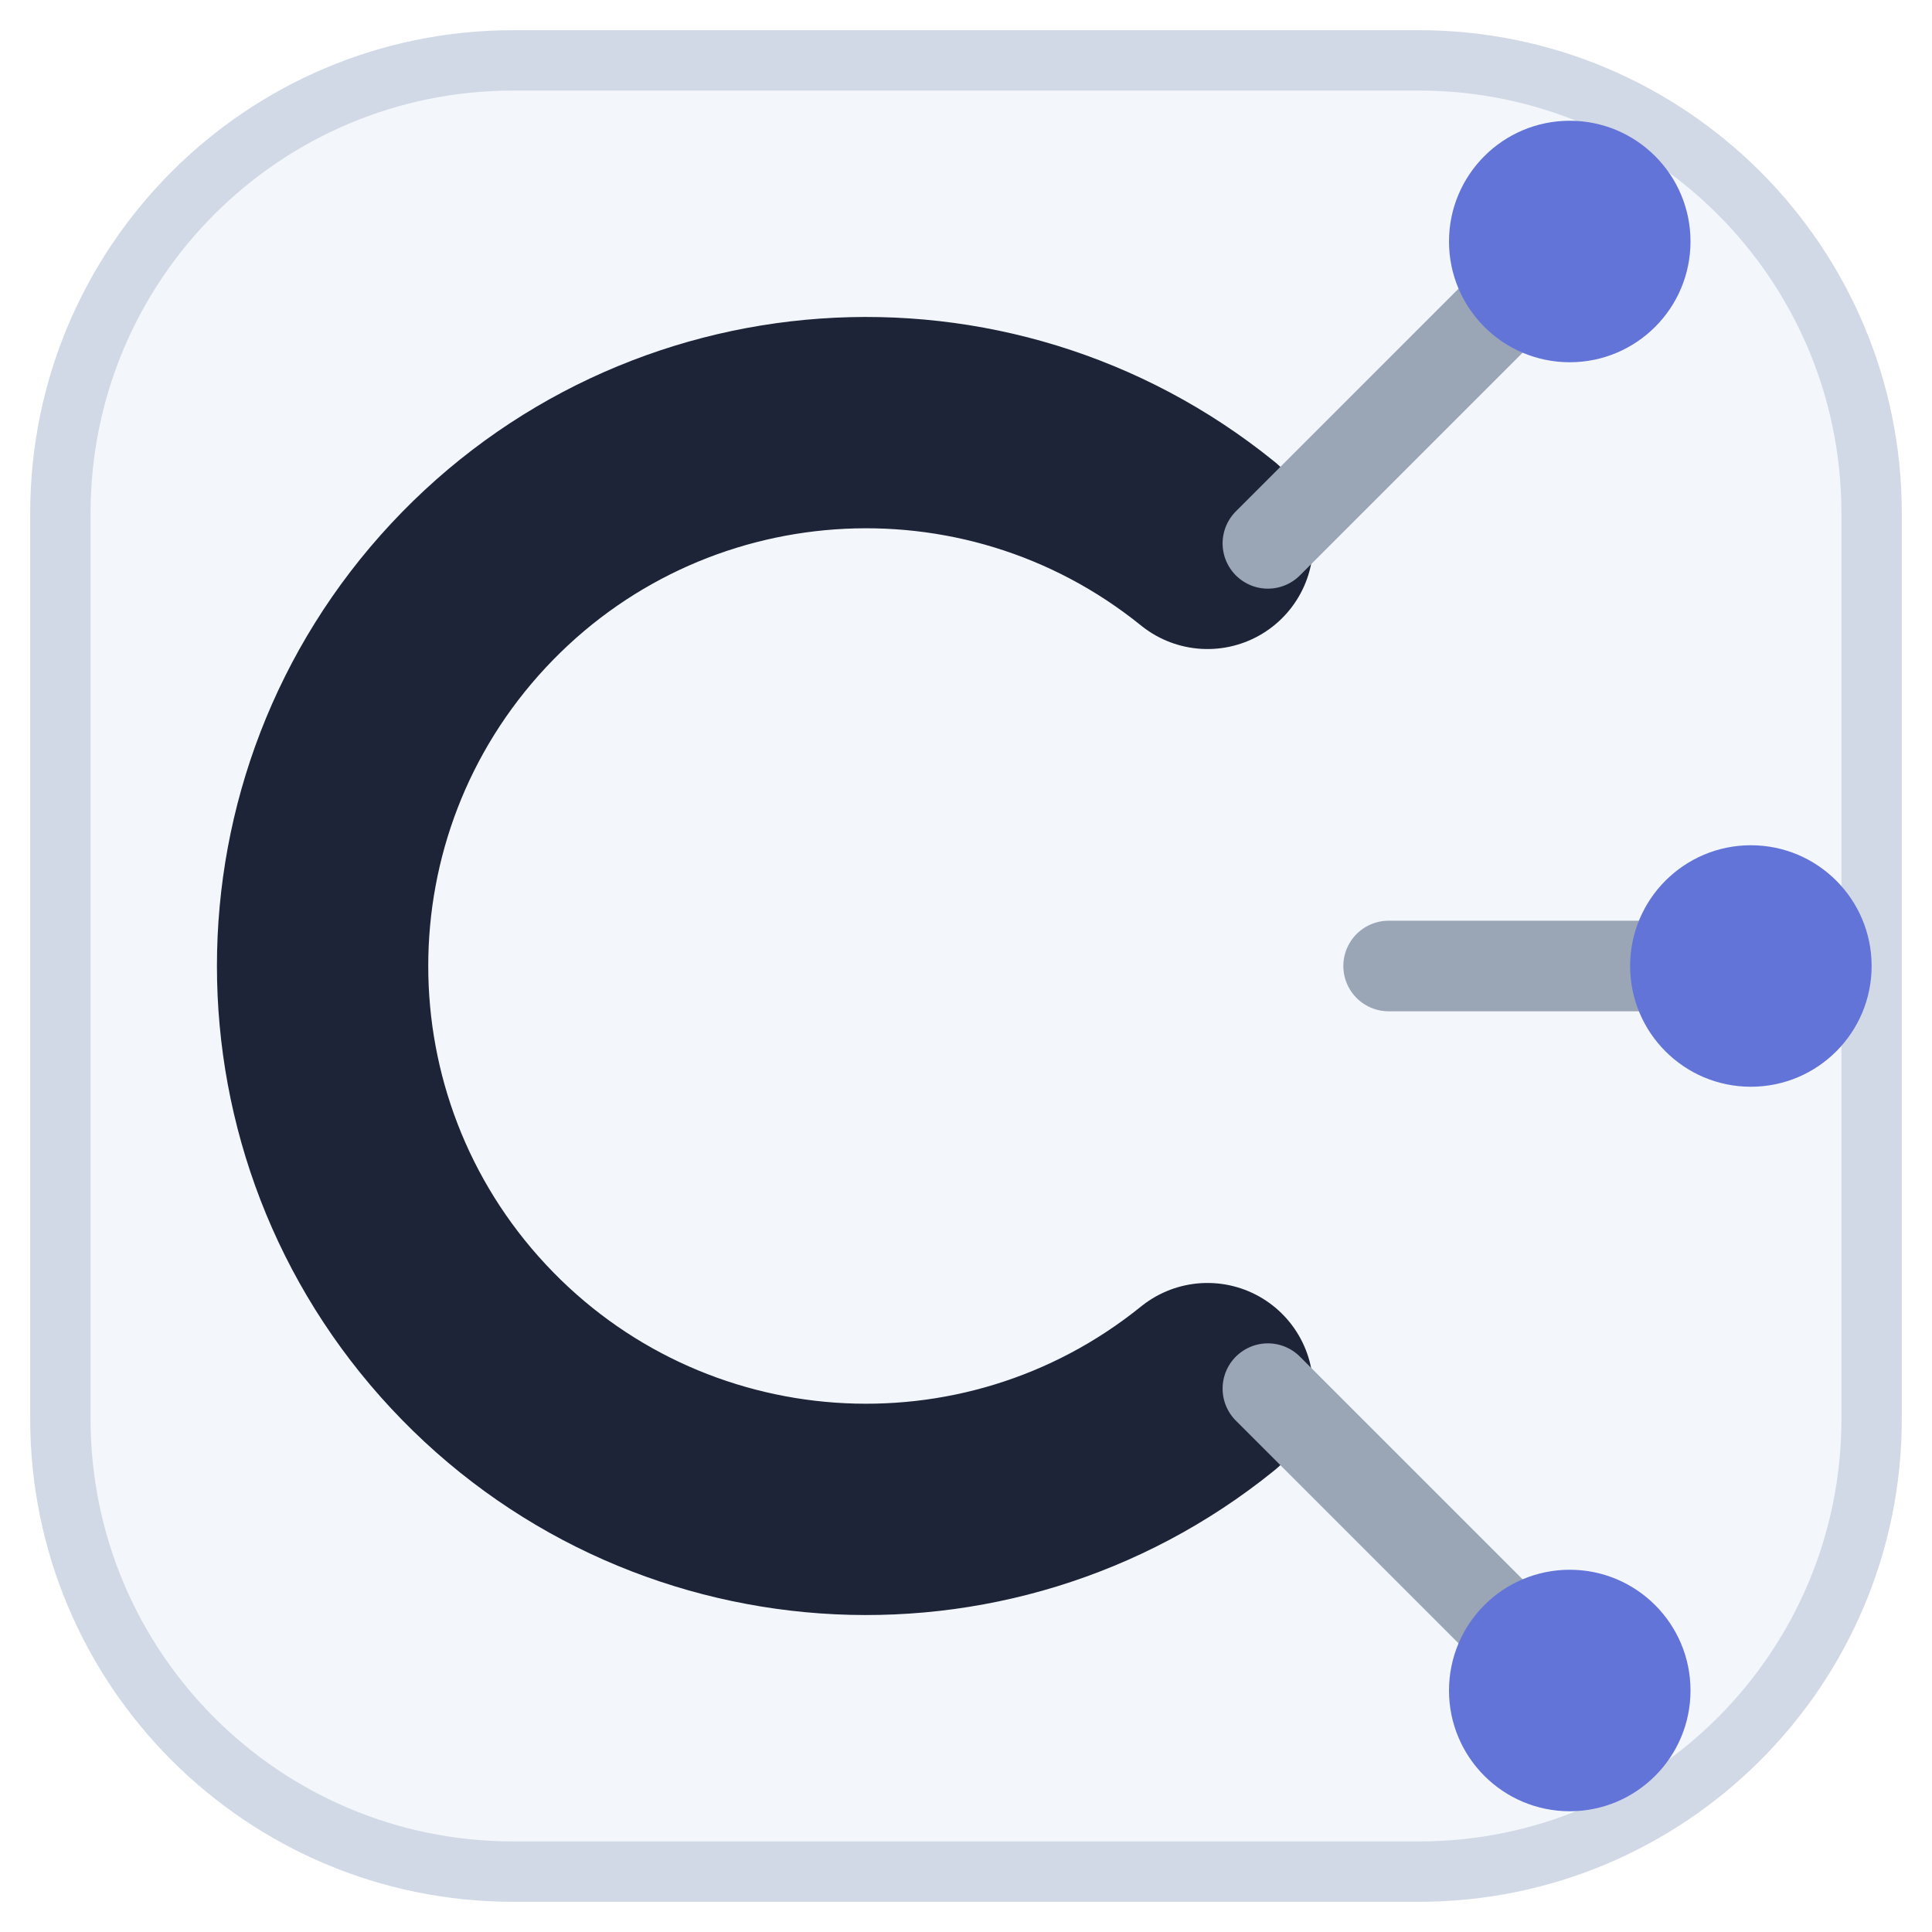
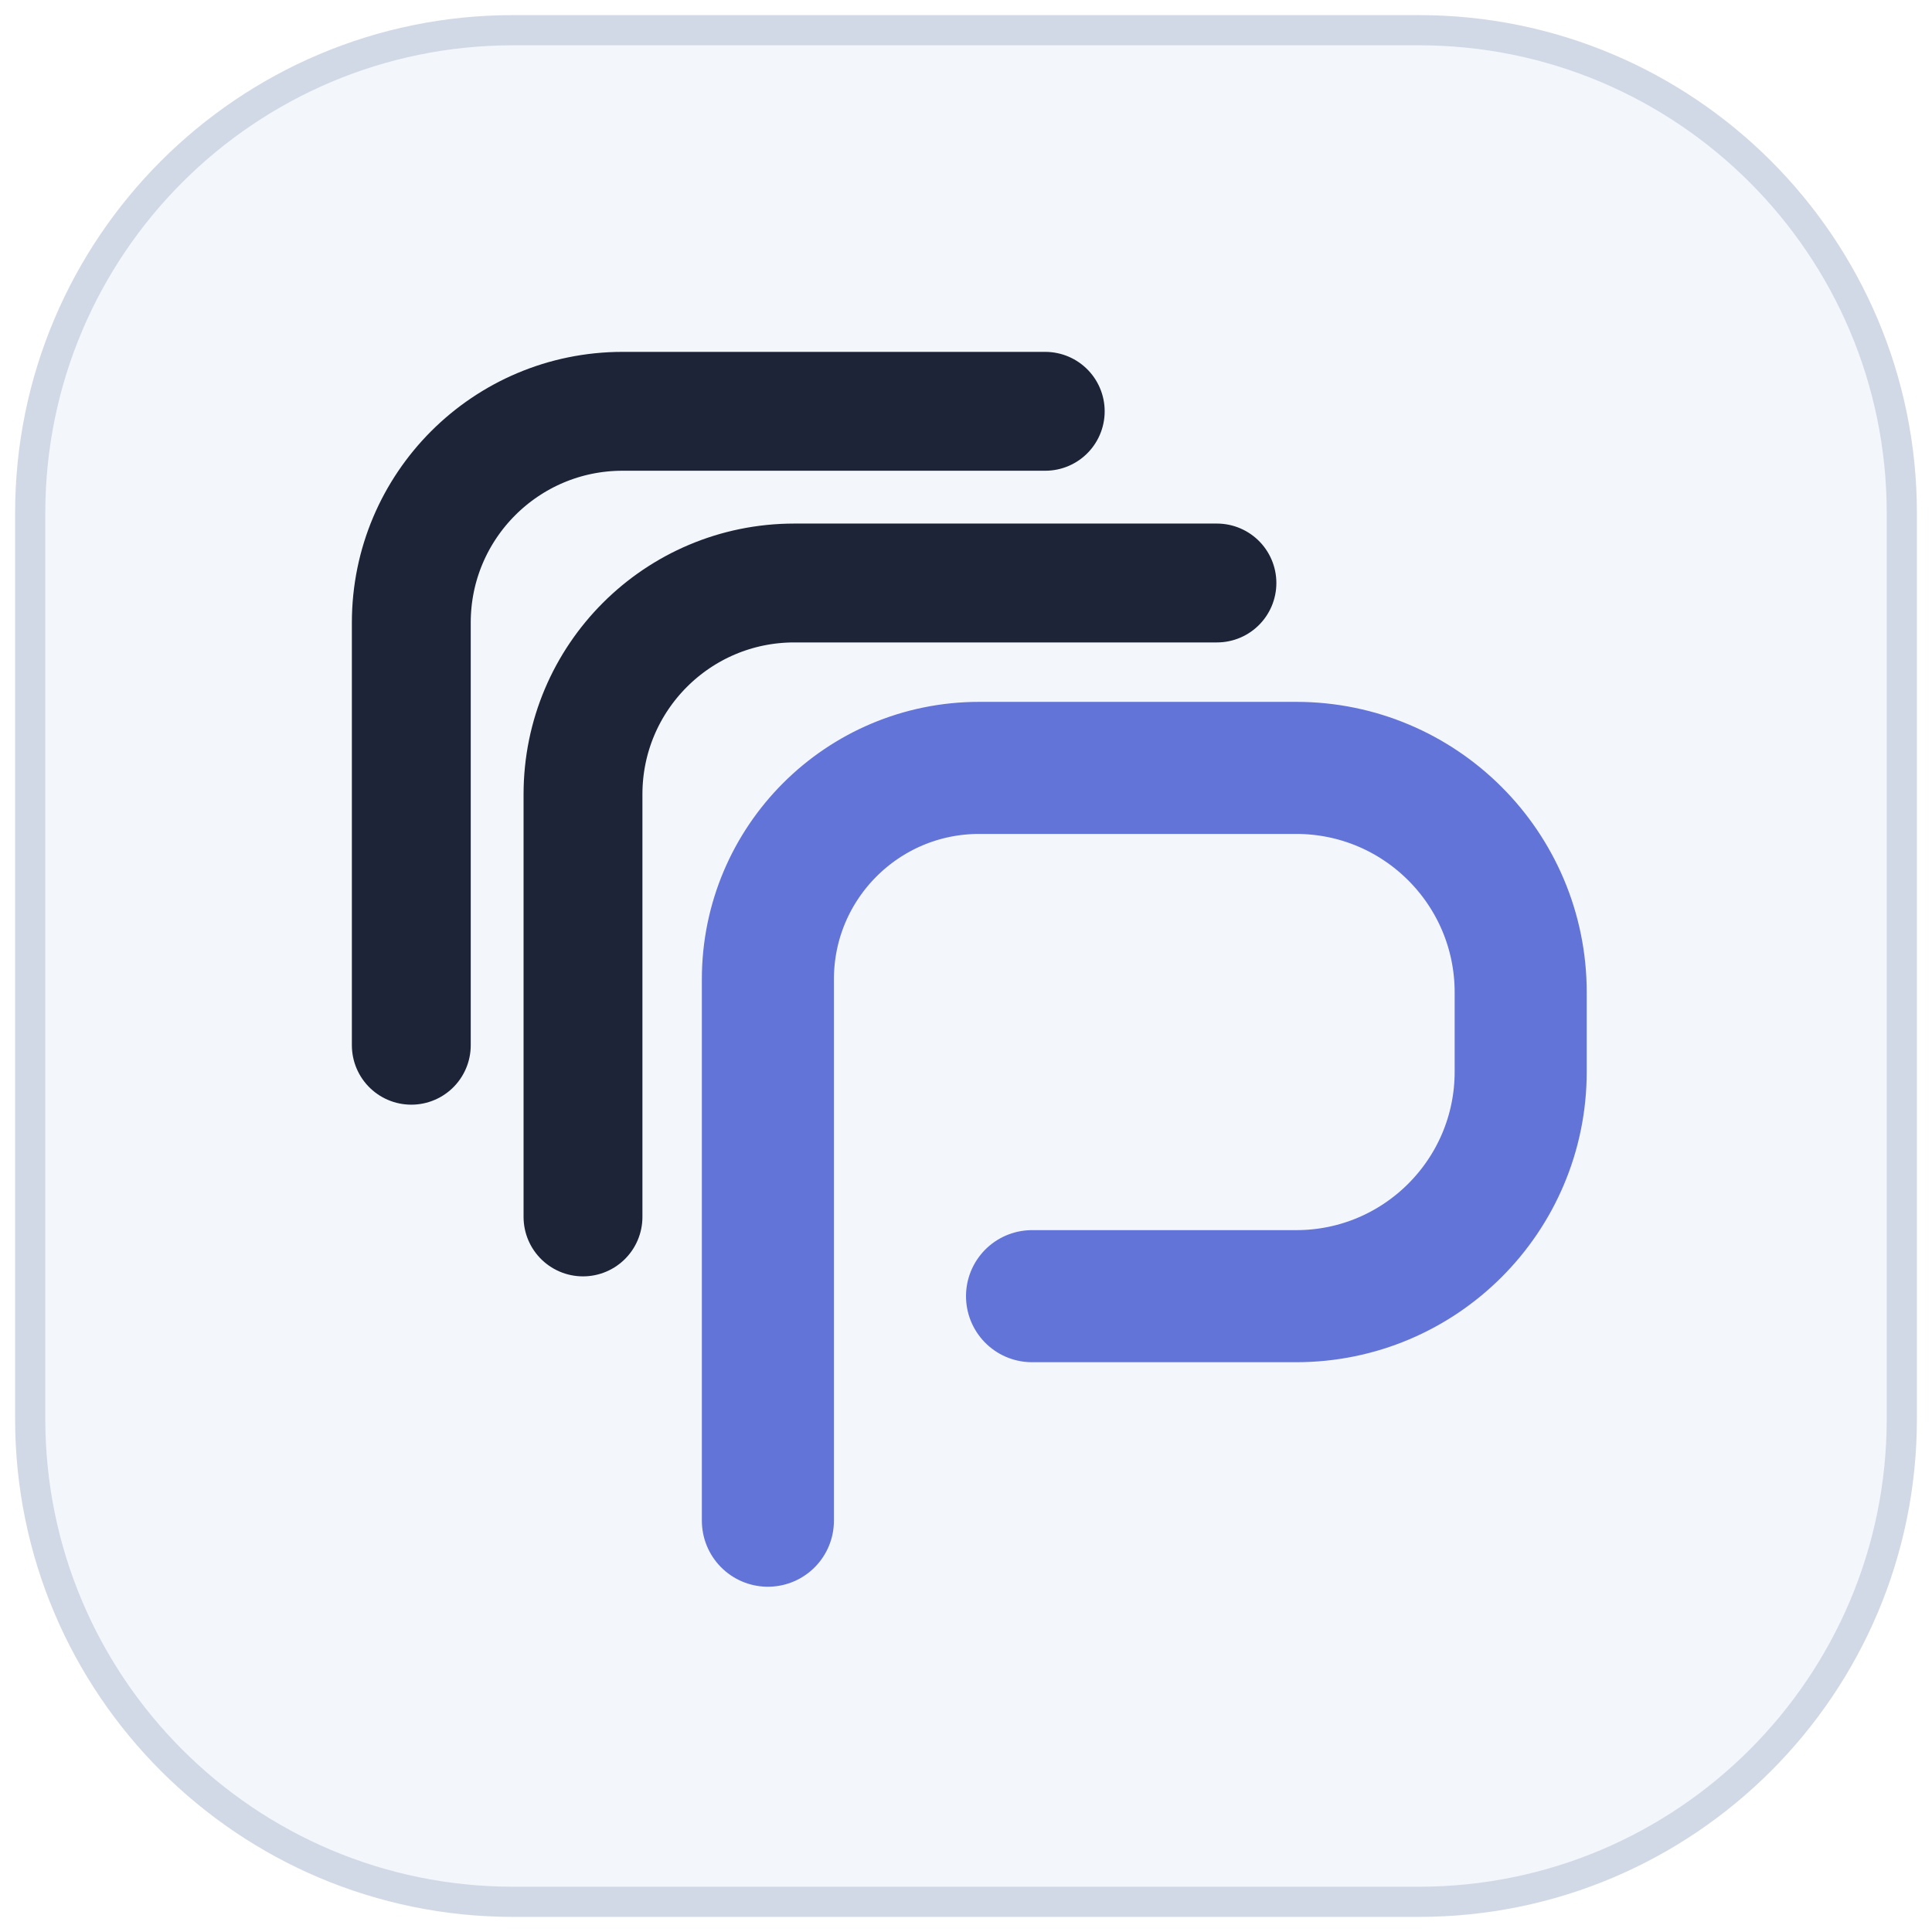
- <svg xmlns="http://www.w3.org/2000/svg" viewBox="0 0 64 64" role="img" aria-labelledby="title">
-   <rect x="2" y="2" width="60" height="60" rx="15" fill="#F3F6FB" stroke="#D2D9E6" stroke-width="2" />
-   <path d="M40 18a18 18 0 1 0 0 28" fill="none" stroke="#1D2437" stroke-width="7" stroke-linecap="round" />
-   <path d="M42 18l8-8M46 32h11M42 46l8 8" fill="none" stroke="#9AA5B5" stroke-width="3" stroke-linecap="round" />
-   <circle cx="52" cy="8" r="4" fill="#6374D8" />
-   <circle cx="58" cy="32" r="4" fill="#6374D8" />
-   <circle cx="52" cy="56" r="4" fill="#6374D8" />
+ <svg xmlns="http://www.w3.org/2000/svg" viewBox="0 0 64 64">
+   <rect x="1" y="1" width="62" height="62" rx="16" fill="#f3f6fb" stroke="#d2d9e6" />
+   <g transform="translate(4 4) scale(.4375)">
+     <g fill="none" stroke-linecap="round" stroke-linejoin="round">
+       <path d="M22 70V38a16 16 0 0 1 16-16h32" stroke="#1d2437" stroke-width="9" />
+       <path d="M35 83V51a16 16 0 0 1 16-16h32" stroke="#1d2437" stroke-width="9" />
+       <path d="M49 106V65a16 16 0 0 1 16-16h24a17 17 0 0 1 17 17v6a17 17 0 0 1-17 17H69" stroke="#6374d8" stroke-width="10" />
+     </g>
+   </g>
</svg>
